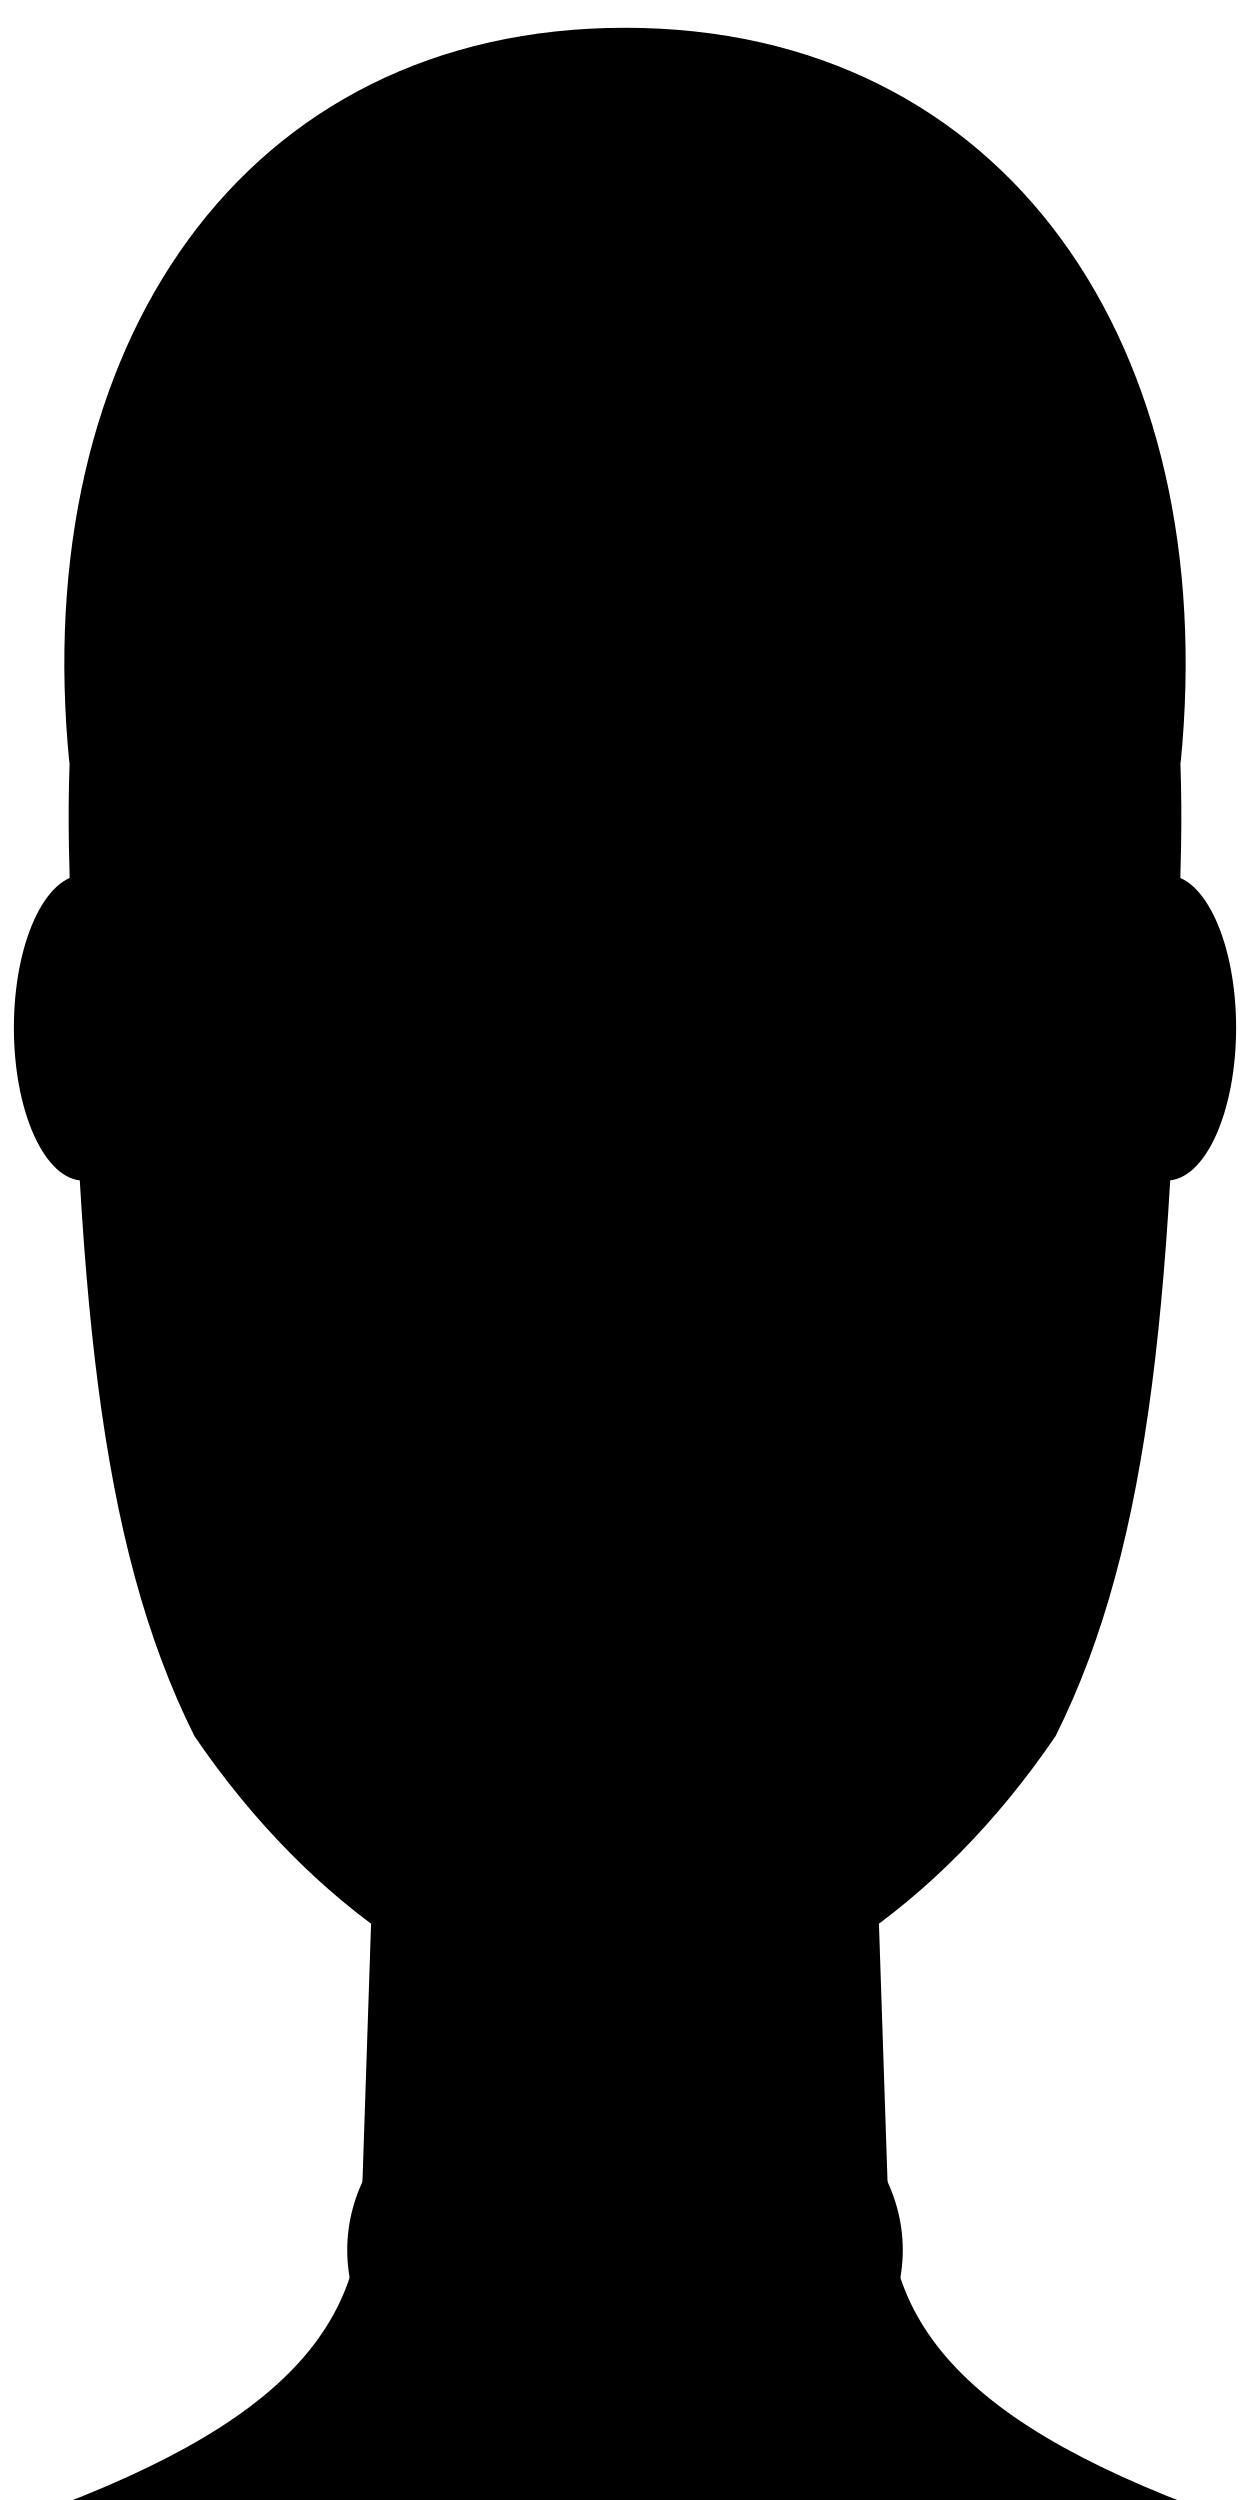
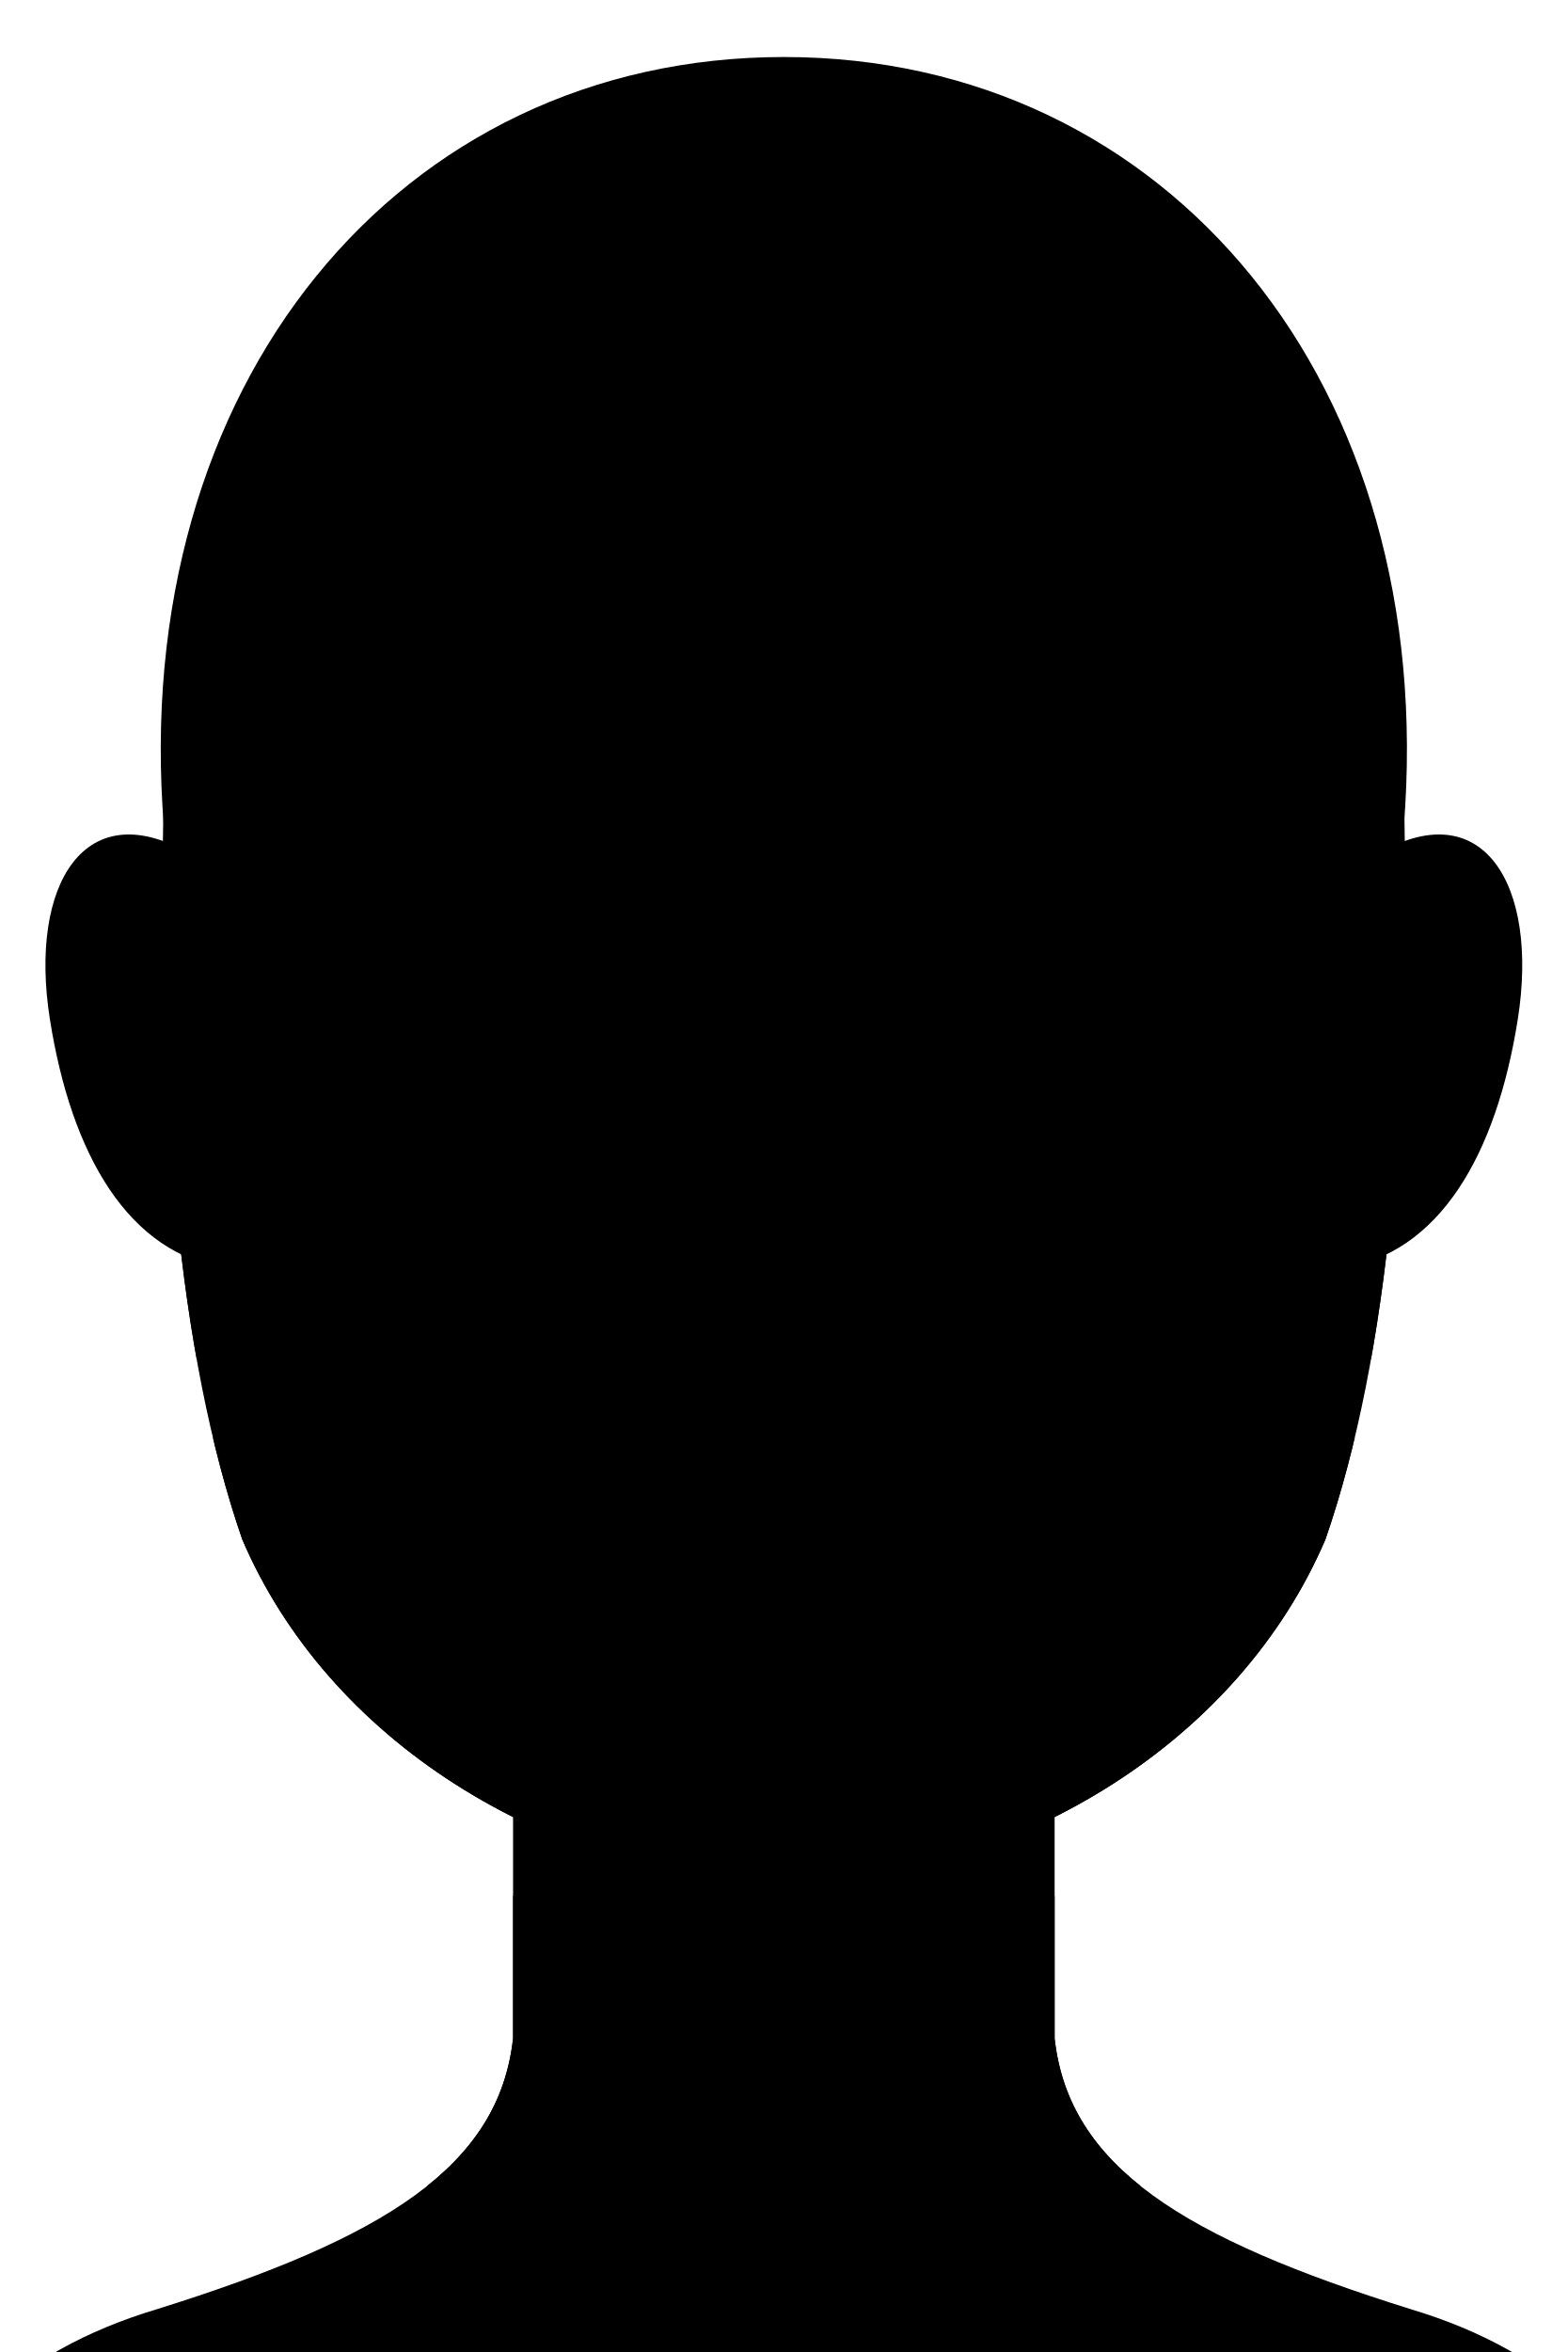
- <svg xmlns="http://www.w3.org/2000/svg" viewBox="70 40 180 360">
+ <svg xmlns="http://www.w3.org/2000/svg" viewBox="40 30 220 330">
+   <defs>
+     <clipPath id="crop-male-front-0">
+       <path d="M150 52 C204 52 236 88 237 140 C238 184 235 220 226 246 C214 274 184 293 150 295 C116 293 86 274 74 246 C65 220 62 184 63 140 C64 88 96 52 150 52 Z" />
+     </clipPath>
+     <clipPath id="crop-male-front-1">
+       <path d="M112 250 L112 316 C110 334 94 344 62 354 C42 360 30 372 24 390 L276 390 C270 372 258 360 238 354 C206 344 190 334 188 316 L188 250 Z" />
+     </clipPath>
+   </defs>
  <g class="art">
-     <path class="skin" d="M124 300 L122 360 C120 382 100 396 50 410 L50 520 L270 520 L270 410 C220 396 200 382 198 360 L196 300 Z" />
-     <ellipse class="skin" cx="82" cy="188" rx="10" ry="22" />
-     <ellipse class="skin" cx="238" cy="188" rx="10" ry="22" />
-     <path class="skin" d="M160 58 C218 58 242 100 240 165 C239 225 236 262 222 290 C205 315 182 330 160 332 C138 330 115 315 98 290 C84 262 81 225 80 165 C78 100 102 58 160 58 Z" />
-     <path class="hair" d="M80 150 C74 90 105 44 160 44 C215 44 246 90 240 150 C236 120 228 100 214 92 C190 80 130 80 106 92 C92 100 84 120 80 150 Z" />
-     <path class="stroke" stroke-width="5" d="M101 157 Q124 149 148 155" />
-     <path class="stroke" stroke-width="5" transform="translate(320 0) scale(-1 1)" d="M101 157 Q124 149 148 155" />
-     <path class="eye" d="M105 179 Q125 166 145 179 Q125 189 105 179 Z" />
-     <circle class="iris" cx="125" cy="178.5" r="5.5" />
-     <path class="eye" d="M175 179 Q195 166 215 179 Q195 189 175 179 Z" />
-     <circle class="iris" cx="195" cy="178.5" r="5.5" />
-     <path class="stroke light" d="M153 196 C152 214 149 228 147 236" />
-     <path class="stroke" d="M146 236 Q141 245 150 247 Q155 251 160 249 Q165 251 170 247 Q179 245 174 236" />
-     <path class="mouth" d="M136 280 Q148 273 160 277 Q172 273 184 280 Q160 283 136 280 Z" />
-     <path class="mouth" d="M136 280 Q160 293 184 280 Q160 283 136 280 Z" />
+     <path class="skin" d="M112 250 L112 316 C110 334 94 344 62 354 C42 360 30 372 24 390 L276 390 C270 372 258 360 238 354 C206 344 190 334 188 316 L188 250 Z" />
+     <path class="skin" d="M67 150 C52 141 44 154 47 173 C50 192 58 206 72 208 Z" />
+     <path class="skin" d="M233 150 C248 141 256 154 253 173 C250 192 242 206 228 208 Z" />
+     <path class="skin" d="M150 52 C204 52 236 88 237 140 C238 184 235 220 226 246 C214 274 184 293 150 295 C116 293 86 274 74 246 C65 220 62 184 63 140 C64 88 96 52 150 52 Z" />
+     <path class="stroke light" d="M60 172 C56 166 54 160 57 156" />
+     <path class="stroke light" d="M240 172 C244 166 246 160 243 156" />
+     <path class="hair" d="M63 146 C58 84 96 38 150 38 C204 38 242 84 237 146 C232 118 226 104 214 96 C196 86 170 90 150 86 C128 90 104 86 86 96 C74 104 68 118 63 146 Z" />
  </g>
-   <g class="zones">
-     <path class="zone" data-area="forehead" d="M90 114A70 34 0 1 0 230 114A70 34 0 1 0 90 114Z" />
-     <path class="zone" data-area="eyes" d="M88 175A34 23 0 1 0 156 175A34 23 0 1 0 88 175ZM164 175A34 23 0 1 0 232 175A34 23 0 1 0 164 175Z" />
-     <path class="zone" data-area="cheeks" d="M87.36 227.83A24 30 10 1 0 134.64 236.17A24 30 10 1 0 87.36 227.83ZM185.36 236.17A24 30 -10 1 0 232.64 227.83A24 30 -10 1 0 185.36 236.17Z" />
-     <path class="zone" data-area="nose" d="M143 222A17 33 0 1 0 177 222A17 33 0 1 0 143 222Z" />
-     <path class="zone" data-area="mouth" d="M126 280A34 19 0 1 0 194 280A34 19 0 1 0 126 280Z" />
-     <path class="zone" data-area="chin" d="M134 316A26 13 0 1 0 186 316A26 13 0 1 0 134 316Z" />
-     <path class="zone zone-line" data-area="jawline" d="M90 246 C98 284 122 312 140 324 M230 246 C222 284 198 312 180 324" />
-     <path class="zone" data-area="neck" d="M120 364A40 30 0 1 0 200 364A40 30 0 1 0 120 364Z" />
+   <g class="zones" clip-path="url(#crop-male-front-0)">
+     <path class="zone" data-area="forehead" d="M70 136 C74 114 82 102 92 97 C120 88 180 88 208 97 C218 102 226 114 230 136 C200 125 176 125 150 129 C124 125 100 125 70 136 Z" />
+     <path class="zone" data-area="eyes" d="M88 163A27 18 0 1 0 142 163A27 18 0 1 0 88 163ZM158 163A27 18 0 1 0 212 163A27 18 0 1 0 158 163Z" />
+     <path class="zone" data-area="nose" d="M150 150 C157 150 159 170 162 188 C164 198 172 206 171 214 C170 226 130 226 129 214 C128 206 136 198 138 188 C141 170 143 150 150 150 Z" />
+     <path class="zone" data-area="cheeks" d="M64 186 C80 184 116 184 127 196 C134 206 128 222 116 230 C100 236 82 232 64 218 Z M236 186 C220 184 184 184 173 196 C166 206 172 222 184 230 C200 236 218 232 236 218 Z" />
+     <path class="zone" data-area="mouth" d="M120 249A30 12 0 1 0 180 249A30 12 0 1 0 120 249Z" />
+     <path class="zone" data-area="chin" d="M127 268 C140 264 160 264 173 268 L178 304 L122 304 Z" />
+     <path class="zone" data-area="jawline" d="M40 216 L64 224 C80 246 100 264 122 272 L122 304 L40 304 Z M260 216 L236 224 C220 246 200 264 178 272 L178 304 L260 304 Z" />
+   </g>
+   <g class="zones" clip-path="url(#crop-male-front-1)">
+     <path class="zone" data-area="neck" d="M100 296 L200 296 L200 340 C166 350 134 350 100 340 Z" />
+   </g>
+   <g class="art details">
+     <path class="stroke" stroke-width="5" d="M94 140 Q114 132 137 138" />
+     <path class="stroke" stroke-width="5" d="M206 140 Q186 132 163 138" />
+     <path class="eye" d="M98 162 Q115 150 132 162 Q115 171 98 162 Z" />
+     <circle class="iris" cx="115" cy="161" r="5" />
+     <path class="eye" d="M202 162 Q185 150 168 162 Q185 171 202 162 Z" />
+     <circle class="iris" cx="185" cy="161" r="5" />
+     <path class="stroke light" d="M143 168 C142 186 139 198 137 206" />
+     <path class="stroke" d="M136 211 Q131 220 141 221 Q146 225 150 223 Q154 225 159 221 Q169 220 164 211" />
+     <path class="mouth" d="M128 250 Q139 244 150 247 Q161 244 172 250 Q150 252 128 250 Z" />
+     <path class="mouth" d="M128 250 Q150 260 172 250 Q150 252 128 250 Z" />
+     <path class="stroke light" d="M136 280 Q150 285 164 280" />
  </g>
</svg>
